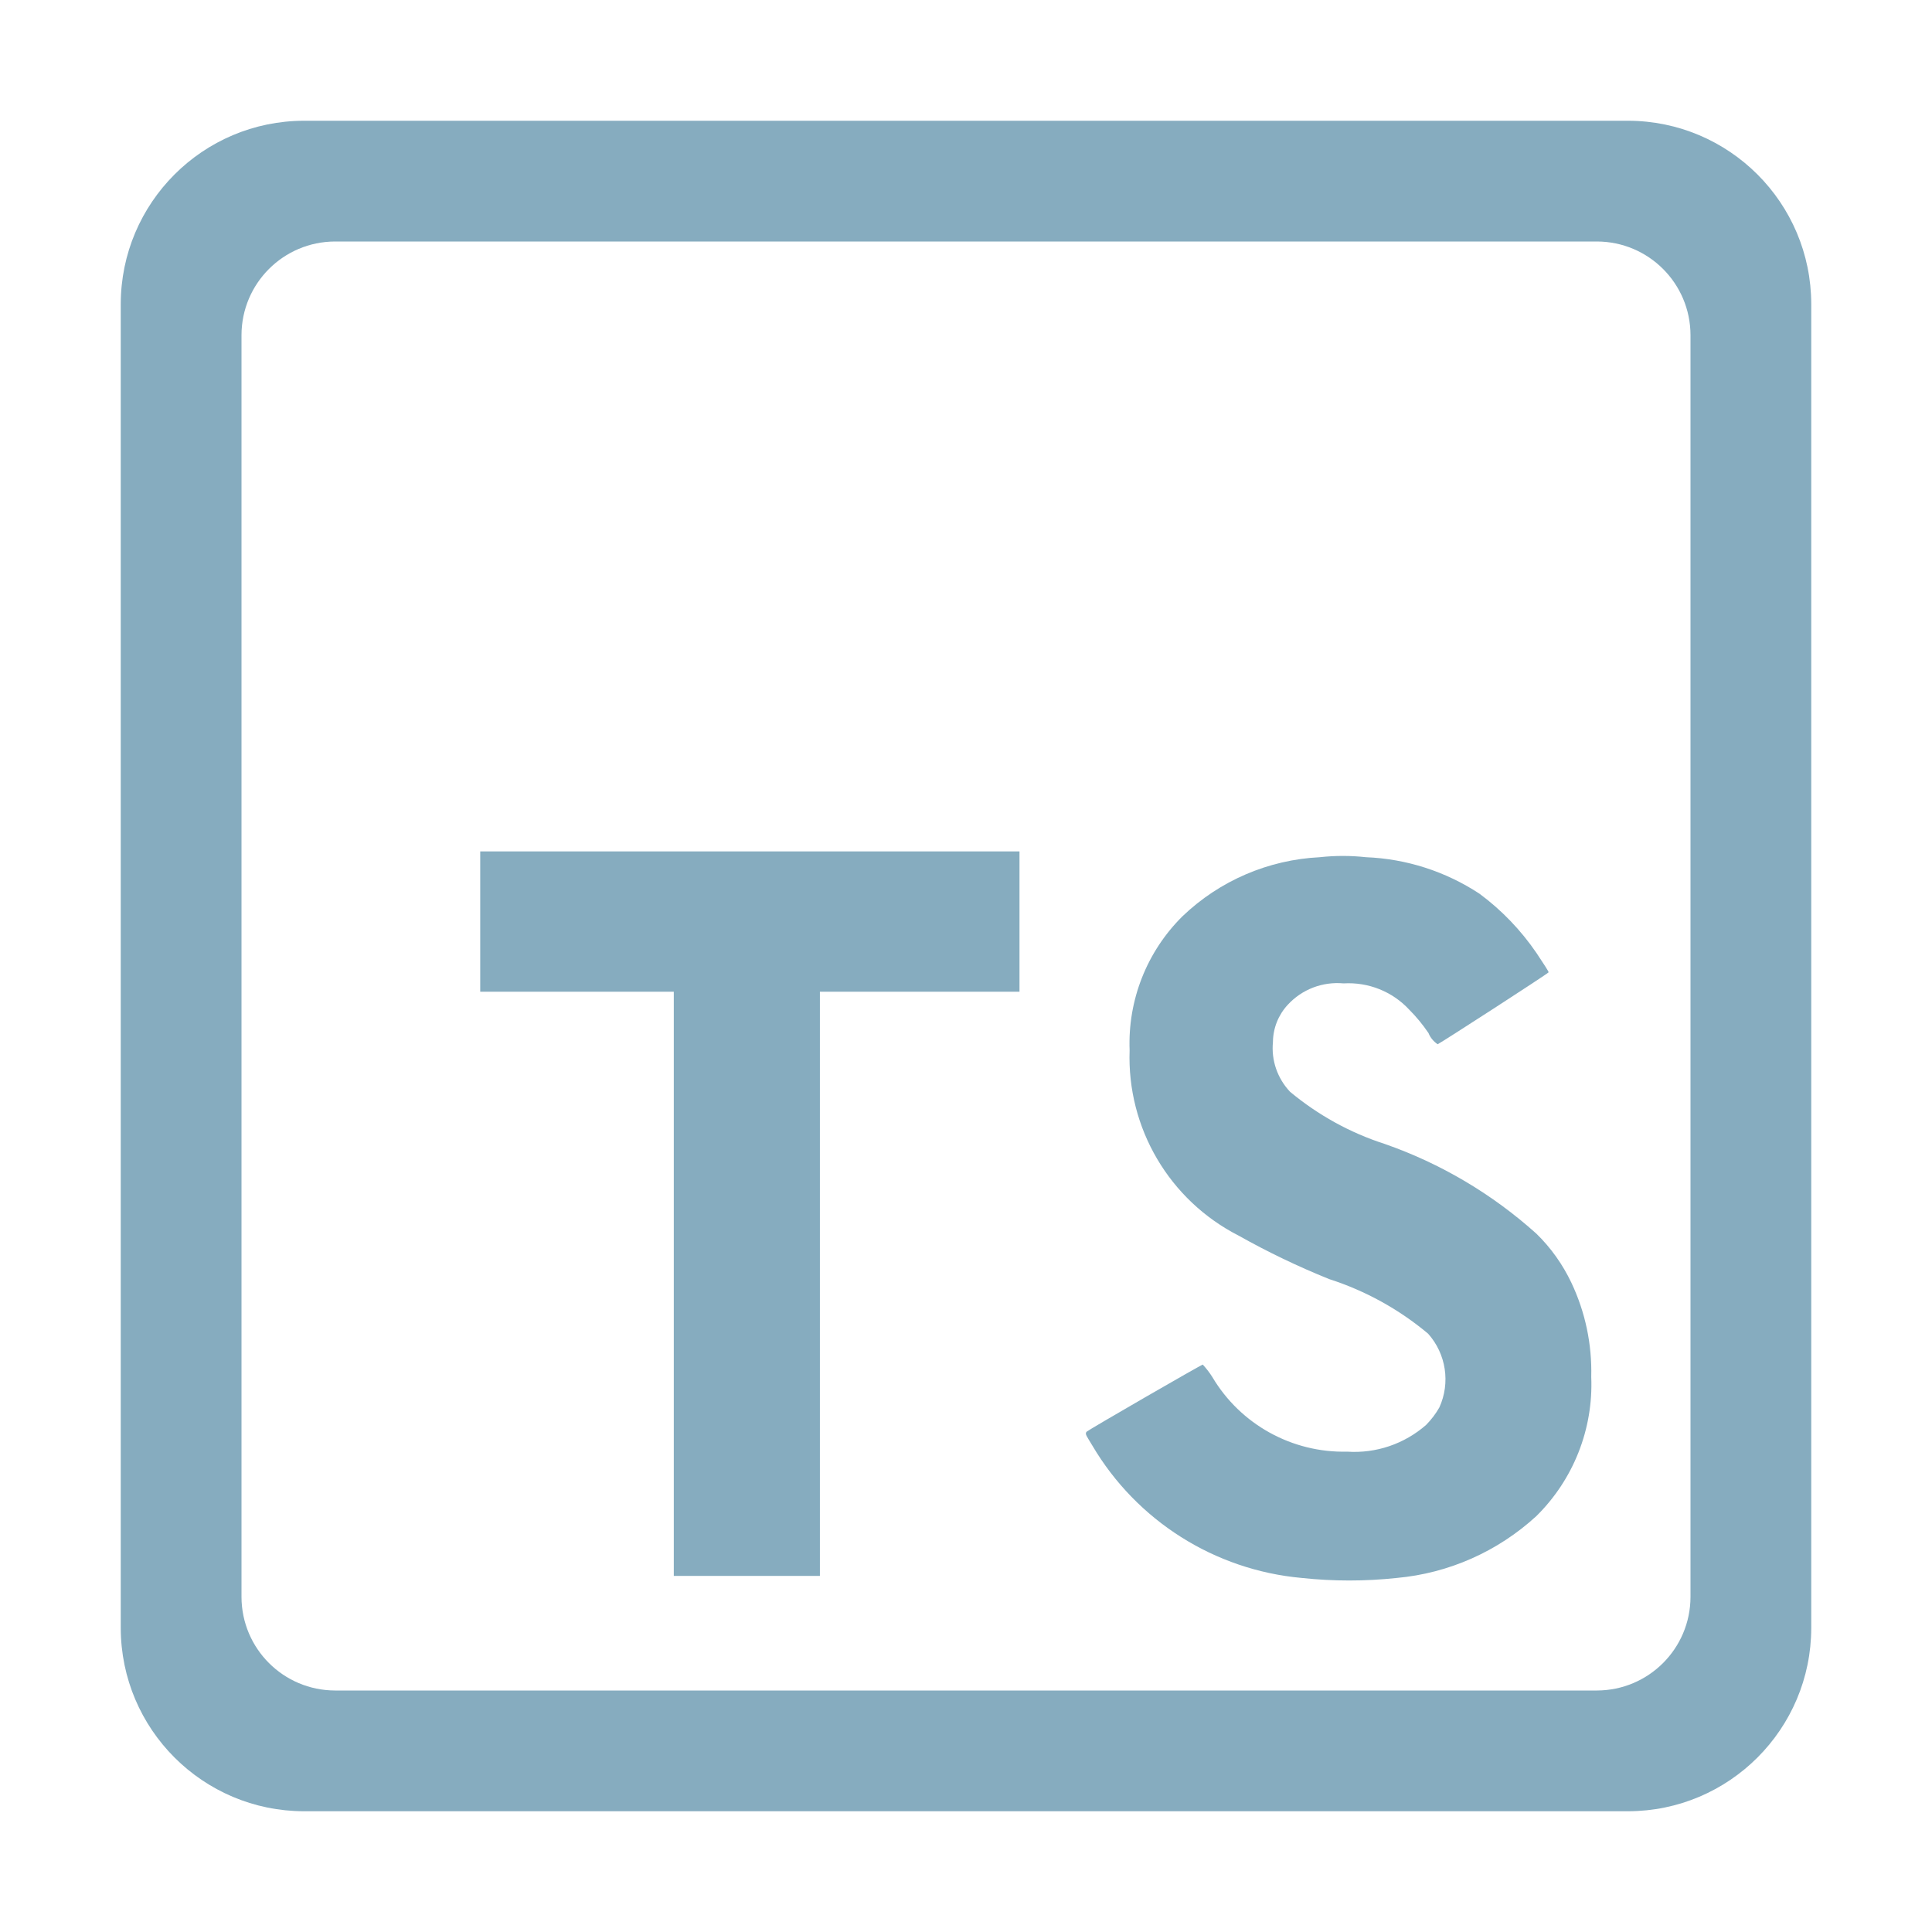
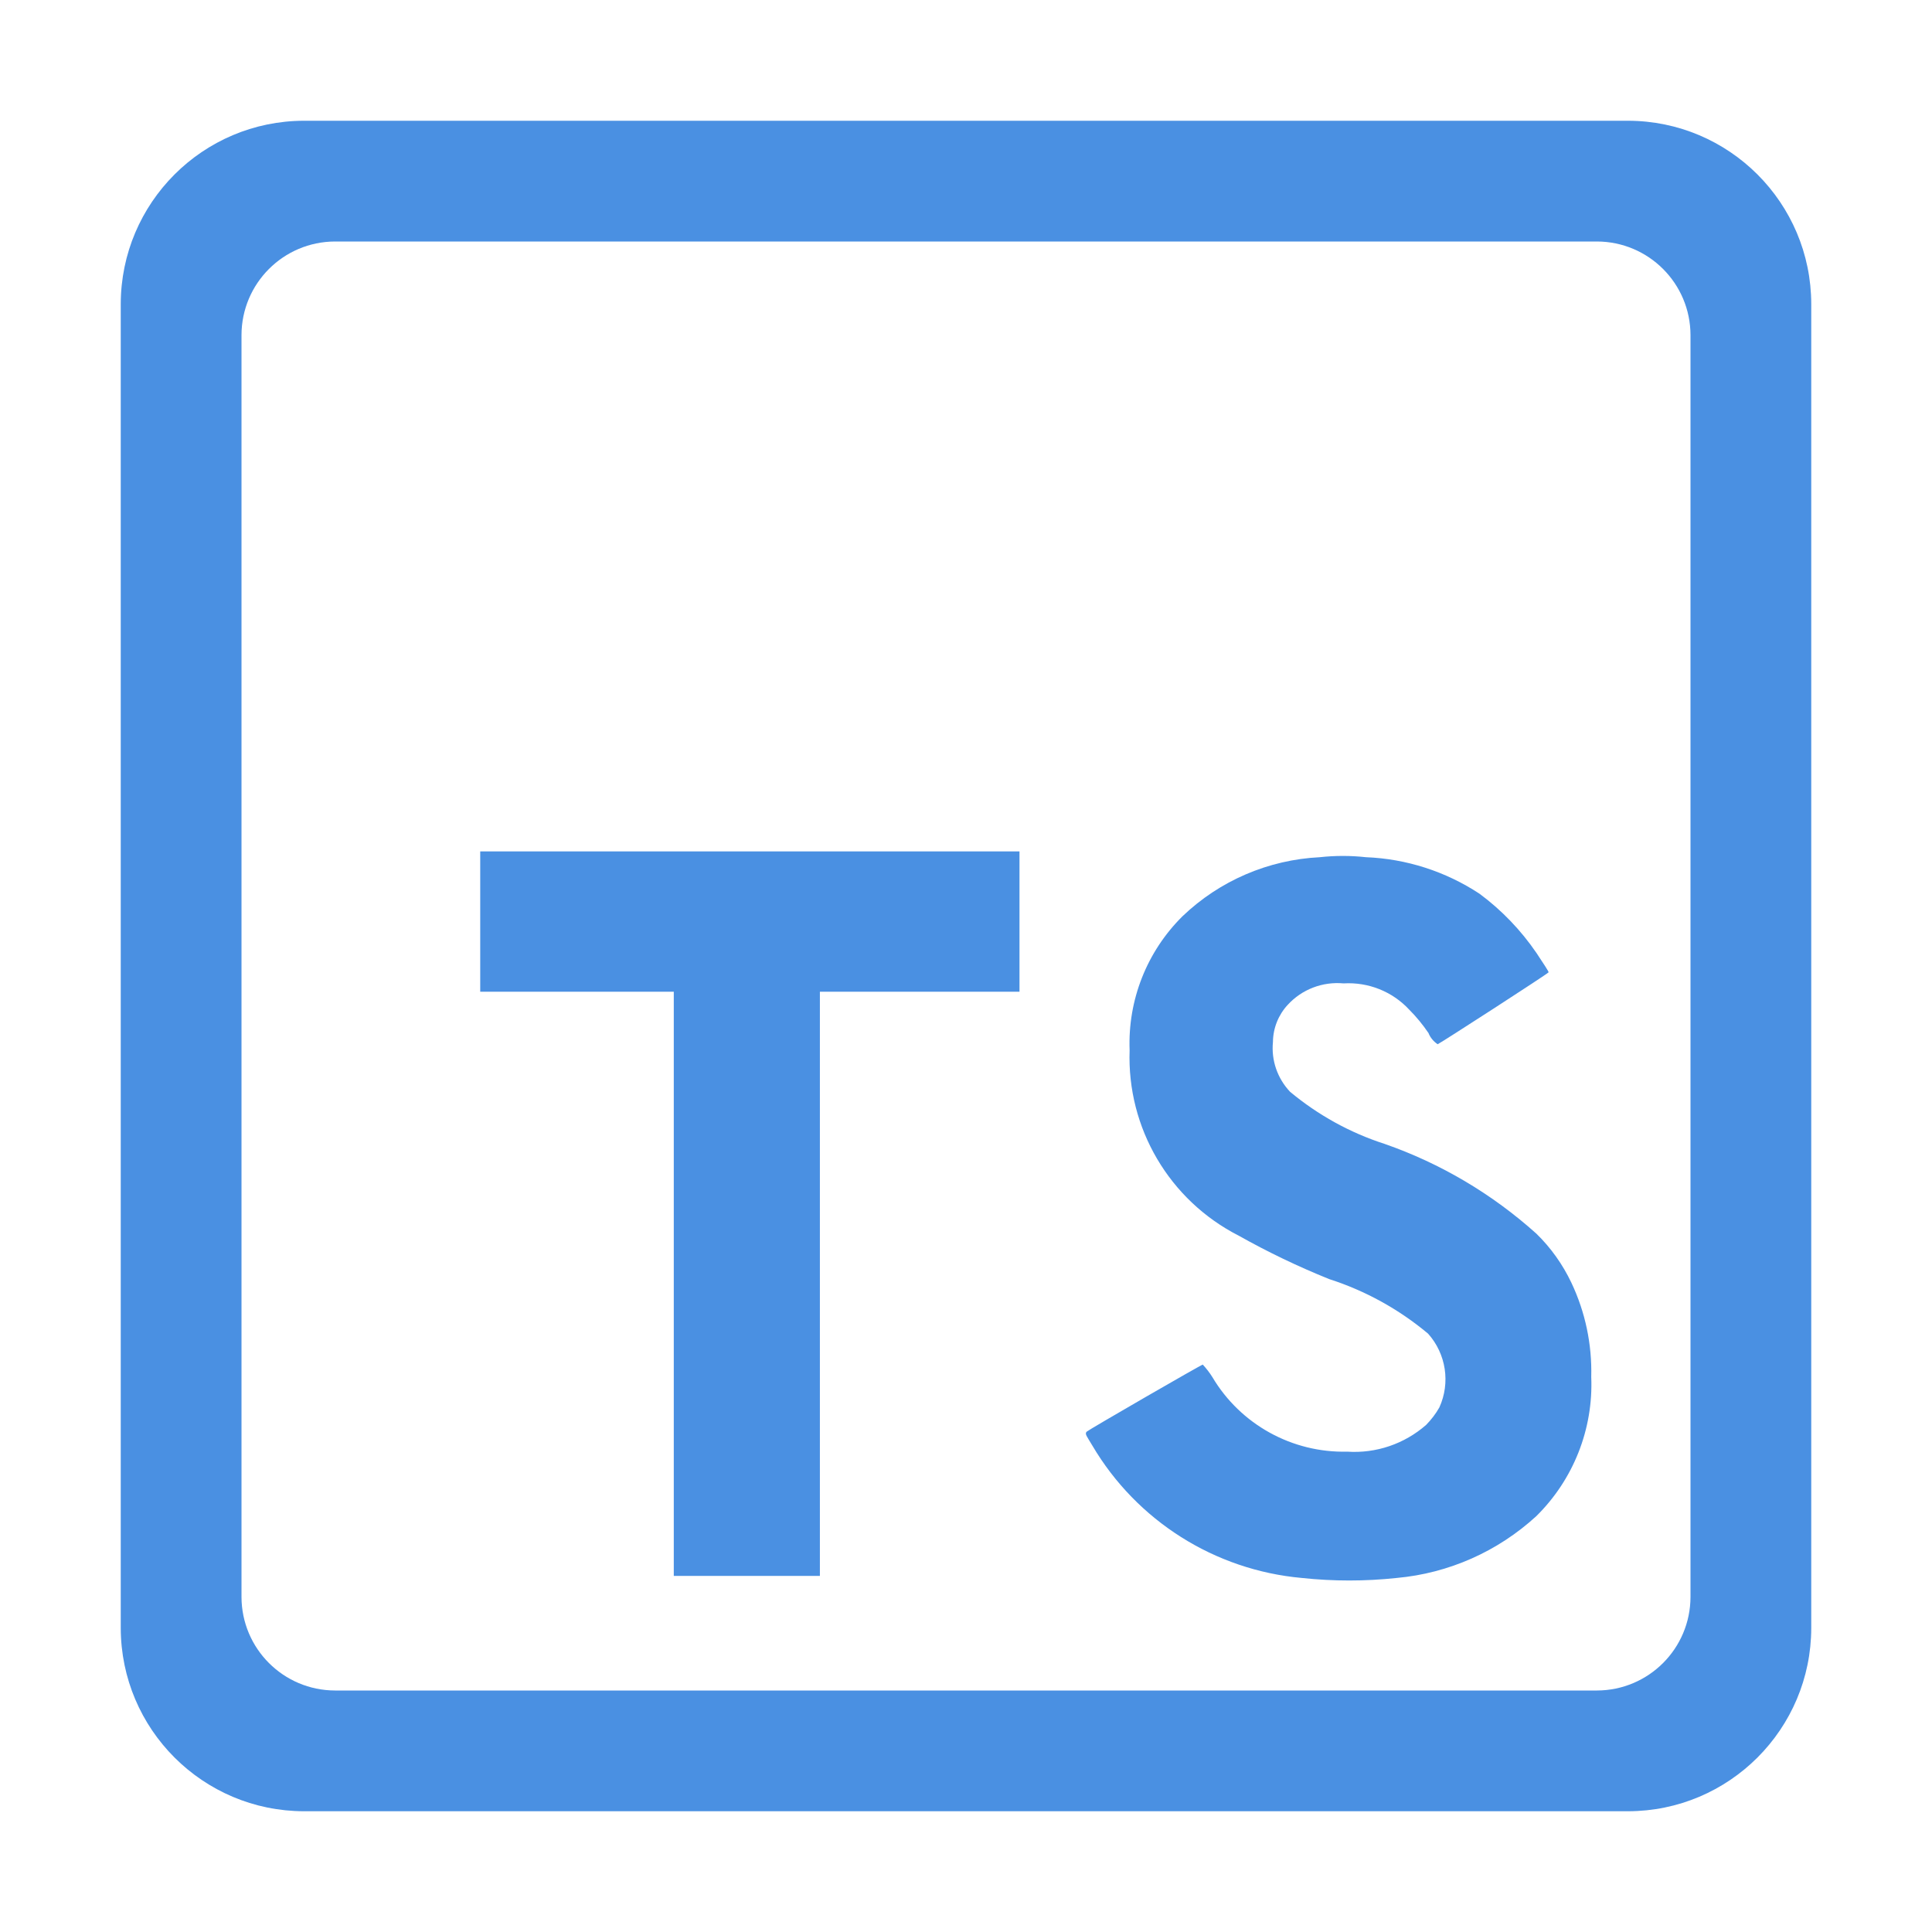
<svg xmlns="http://www.w3.org/2000/svg" width="16px" height="16px" viewBox="0 0 16 16" version="1.1">
  <g id="file_type_typescript" stroke="none" stroke-width="1" fill="none" fill-rule="evenodd">
-     <path d="M13.482,15 L2.518,15 C1.68,14.999 1.001,14.32 1,13.482 L1,2.518 C1.001,1.68 1.68,1.001 2.518,1 L13.482,1 C14.32,1.001 14.999,1.68 15,2.518 L15,13.482 C14.999,14.32 14.32,14.999 13.482,15 Z M2.775,2 C2.347,2.001 2.001,2.347 2,2.775 L2,13.225 C2.001,13.653 2.347,13.999 2.775,14 L13.225,14 C13.653,13.999 13.999,13.653 14,13.225 L14,2.775 C13.999,2.347 13.653,2.001 13.225,2 L2.775,2 Z" id="Combined-Shape" fill="#86ACBF" />
-     <path d="M10.93,7.099 C10.505,7.12 10.101,7.293 9.793,7.588 C9.498,7.88 9.339,8.282 9.355,8.698 C9.332,9.342 9.684,9.94 10.258,10.233 C10.5,10.369 10.75,10.489 11.008,10.593 C11.307,10.689 11.586,10.843 11.827,11.045 C11.976,11.212 12.013,11.452 11.92,11.656 C11.89,11.709 11.853,11.757 11.811,11.8 C11.631,11.958 11.396,12.038 11.157,12.022 C10.701,12.033 10.273,11.797 10.04,11.404 C10.017,11.367 9.99,11.333 9.961,11.301 C9.949,11.301 9.02,11.838 9,11.856 C8.981,11.875 9,11.893 9.046,11.971 C9.414,12.595 10.06,13.003 10.781,13.068 C11.042,13.096 11.306,13.096 11.567,13.068 C11.998,13.029 12.403,12.849 12.722,12.557 C13.03,12.254 13.196,11.835 13.178,11.403 C13.185,11.134 13.129,10.867 13.014,10.624 C12.942,10.472 12.844,10.334 12.724,10.217 C12.358,9.888 11.931,9.635 11.466,9.473 C11.18,9.381 10.915,9.234 10.684,9.042 C10.579,8.931 10.527,8.781 10.542,8.629 C10.543,8.515 10.587,8.405 10.664,8.322 C10.782,8.193 10.953,8.128 11.127,8.144 C11.332,8.132 11.531,8.211 11.671,8.362 C11.73,8.421 11.783,8.486 11.83,8.555 C11.845,8.593 11.872,8.625 11.906,8.648 C11.937,8.634 12.825,8.06 12.825,8.052 C12.825,8.044 12.78,7.976 12.725,7.893 C12.596,7.704 12.436,7.537 12.252,7.401 C11.972,7.217 11.647,7.112 11.312,7.099 C11.185,7.085 11.057,7.085 10.93,7.099 Z" id="file_type_js.svg-path" fill="#86ACBF" />
-     <polygon id="file_type_typescript.svg-path" fill="#86ACBF" points="5.58 13.051 5.58 8.213 3.977 8.213 3.977 7.051 8.443 7.051 8.443 8.213 6.79 8.213 6.79 13.051" />
+     <path d="M13.482,15 L2.518,15 C1.68,14.999 1.001,14.32 1,13.482 L1,2.518 C1.001,1.68 1.68,1.001 2.518,1 L13.482,1 C14.32,1.001 14.999,1.68 15,2.518 L15,13.482 C14.999,14.32 14.32,14.999 13.482,15 Z M2.775,2 C2.347,2.001 2.001,2.347 2,2.775 L2,13.225 C2.001,13.653 2.347,13.999 2.775,14 L13.225,14 C13.653,13.999 13.999,13.653 14,13.225 L14,2.775 C13.999,2.347 13.653,2.001 13.225,2 L2.775,2 Z" id="Combined-Shape" fill="#4A90E2" />
+     <path d="M10.93,7.099 C10.505,7.12 10.101,7.293 9.793,7.588 C9.498,7.88 9.339,8.282 9.355,8.698 C9.332,9.342 9.684,9.94 10.258,10.233 C10.5,10.369 10.75,10.489 11.008,10.593 C11.307,10.689 11.586,10.843 11.827,11.045 C11.976,11.212 12.013,11.452 11.92,11.656 C11.89,11.709 11.853,11.757 11.811,11.8 C11.631,11.958 11.396,12.038 11.157,12.022 C10.701,12.033 10.273,11.797 10.04,11.404 C10.017,11.367 9.99,11.333 9.961,11.301 C9.949,11.301 9.02,11.838 9,11.856 C8.981,11.875 9,11.893 9.046,11.971 C9.414,12.595 10.06,13.003 10.781,13.068 C11.042,13.096 11.306,13.096 11.567,13.068 C11.998,13.029 12.403,12.849 12.722,12.557 C13.03,12.254 13.196,11.835 13.178,11.403 C13.185,11.134 13.129,10.867 13.014,10.624 C12.942,10.472 12.844,10.334 12.724,10.217 C12.358,9.888 11.931,9.635 11.466,9.473 C11.18,9.381 10.915,9.234 10.684,9.042 C10.579,8.931 10.527,8.781 10.542,8.629 C10.543,8.515 10.587,8.405 10.664,8.322 C10.782,8.193 10.953,8.128 11.127,8.144 C11.332,8.132 11.531,8.211 11.671,8.362 C11.73,8.421 11.783,8.486 11.83,8.555 C11.845,8.593 11.872,8.625 11.906,8.648 C11.937,8.634 12.825,8.06 12.825,8.052 C12.825,8.044 12.78,7.976 12.725,7.893 C12.596,7.704 12.436,7.537 12.252,7.401 C11.972,7.217 11.647,7.112 11.312,7.099 C11.185,7.085 11.057,7.085 10.93,7.099 Z" id="file_type_js.svg-path" fill="#4A90E2" />
+     <polygon id="file_type_typescript.svg-path" fill="#4A90E2" points="5.58 13.051 5.58 8.213 3.977 8.213 3.977 7.051 8.443 7.051 8.443 8.213 6.79 8.213 6.79 13.051" />
  </g>
</svg>
